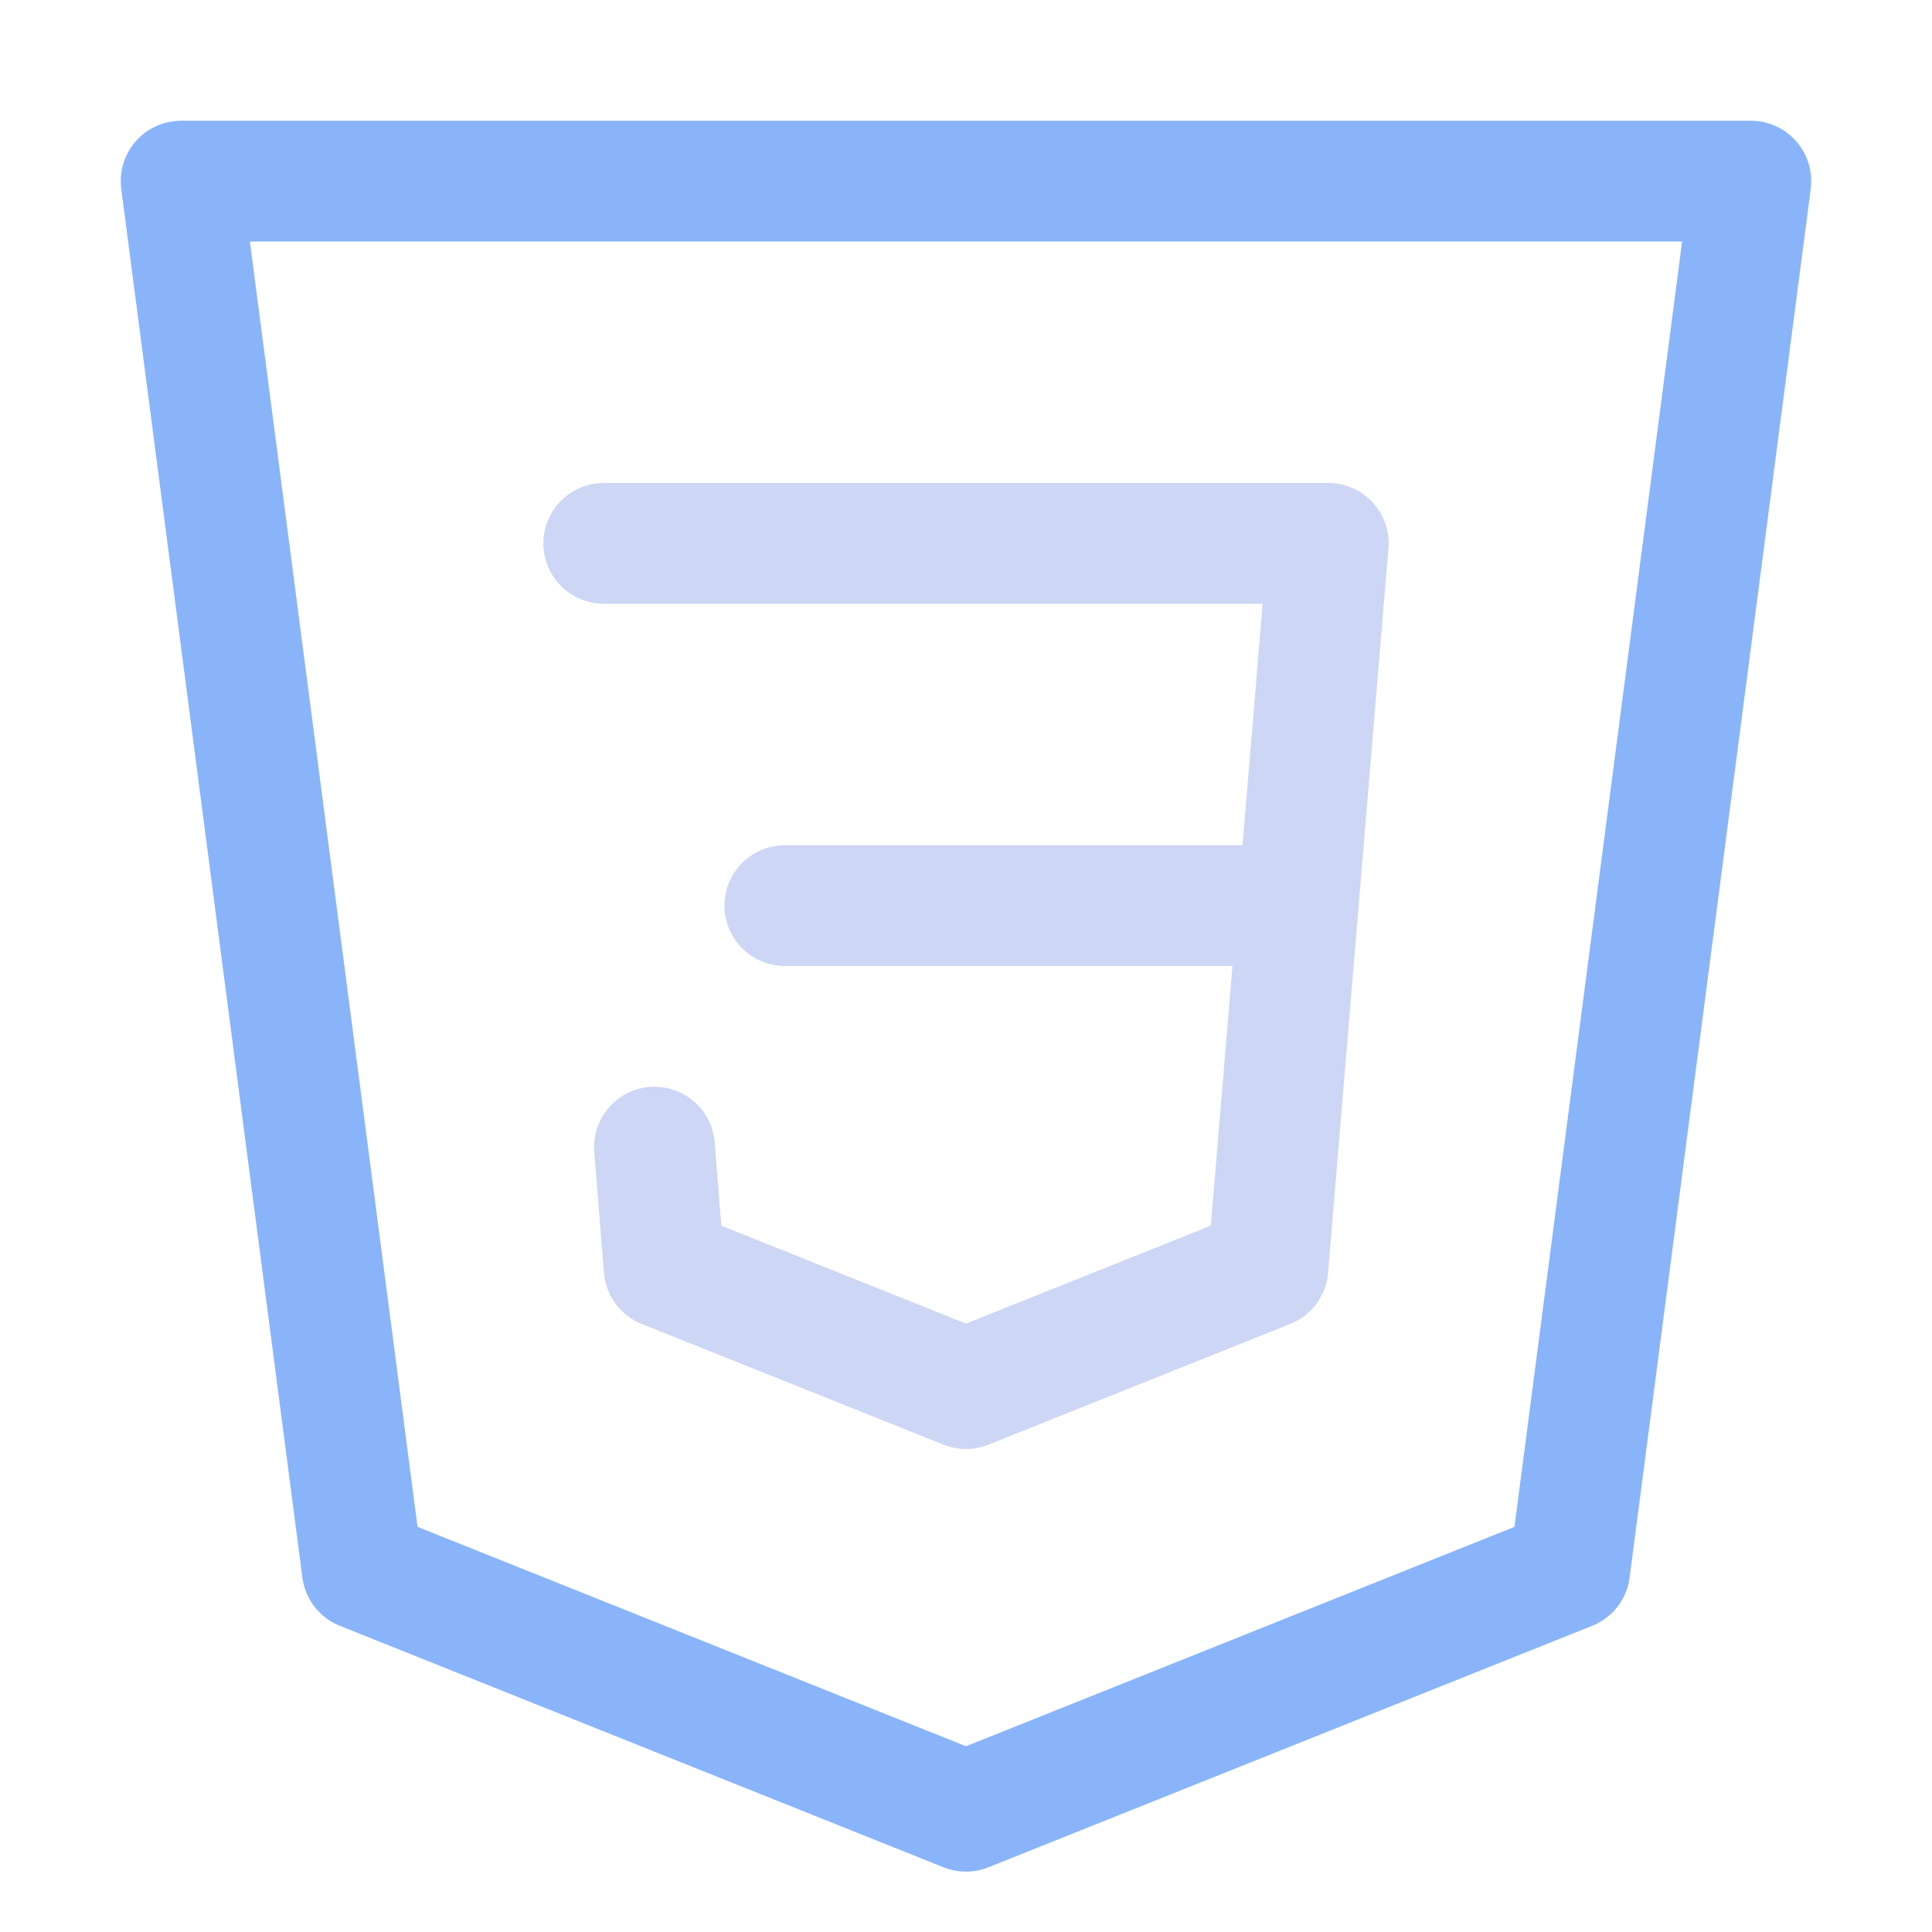
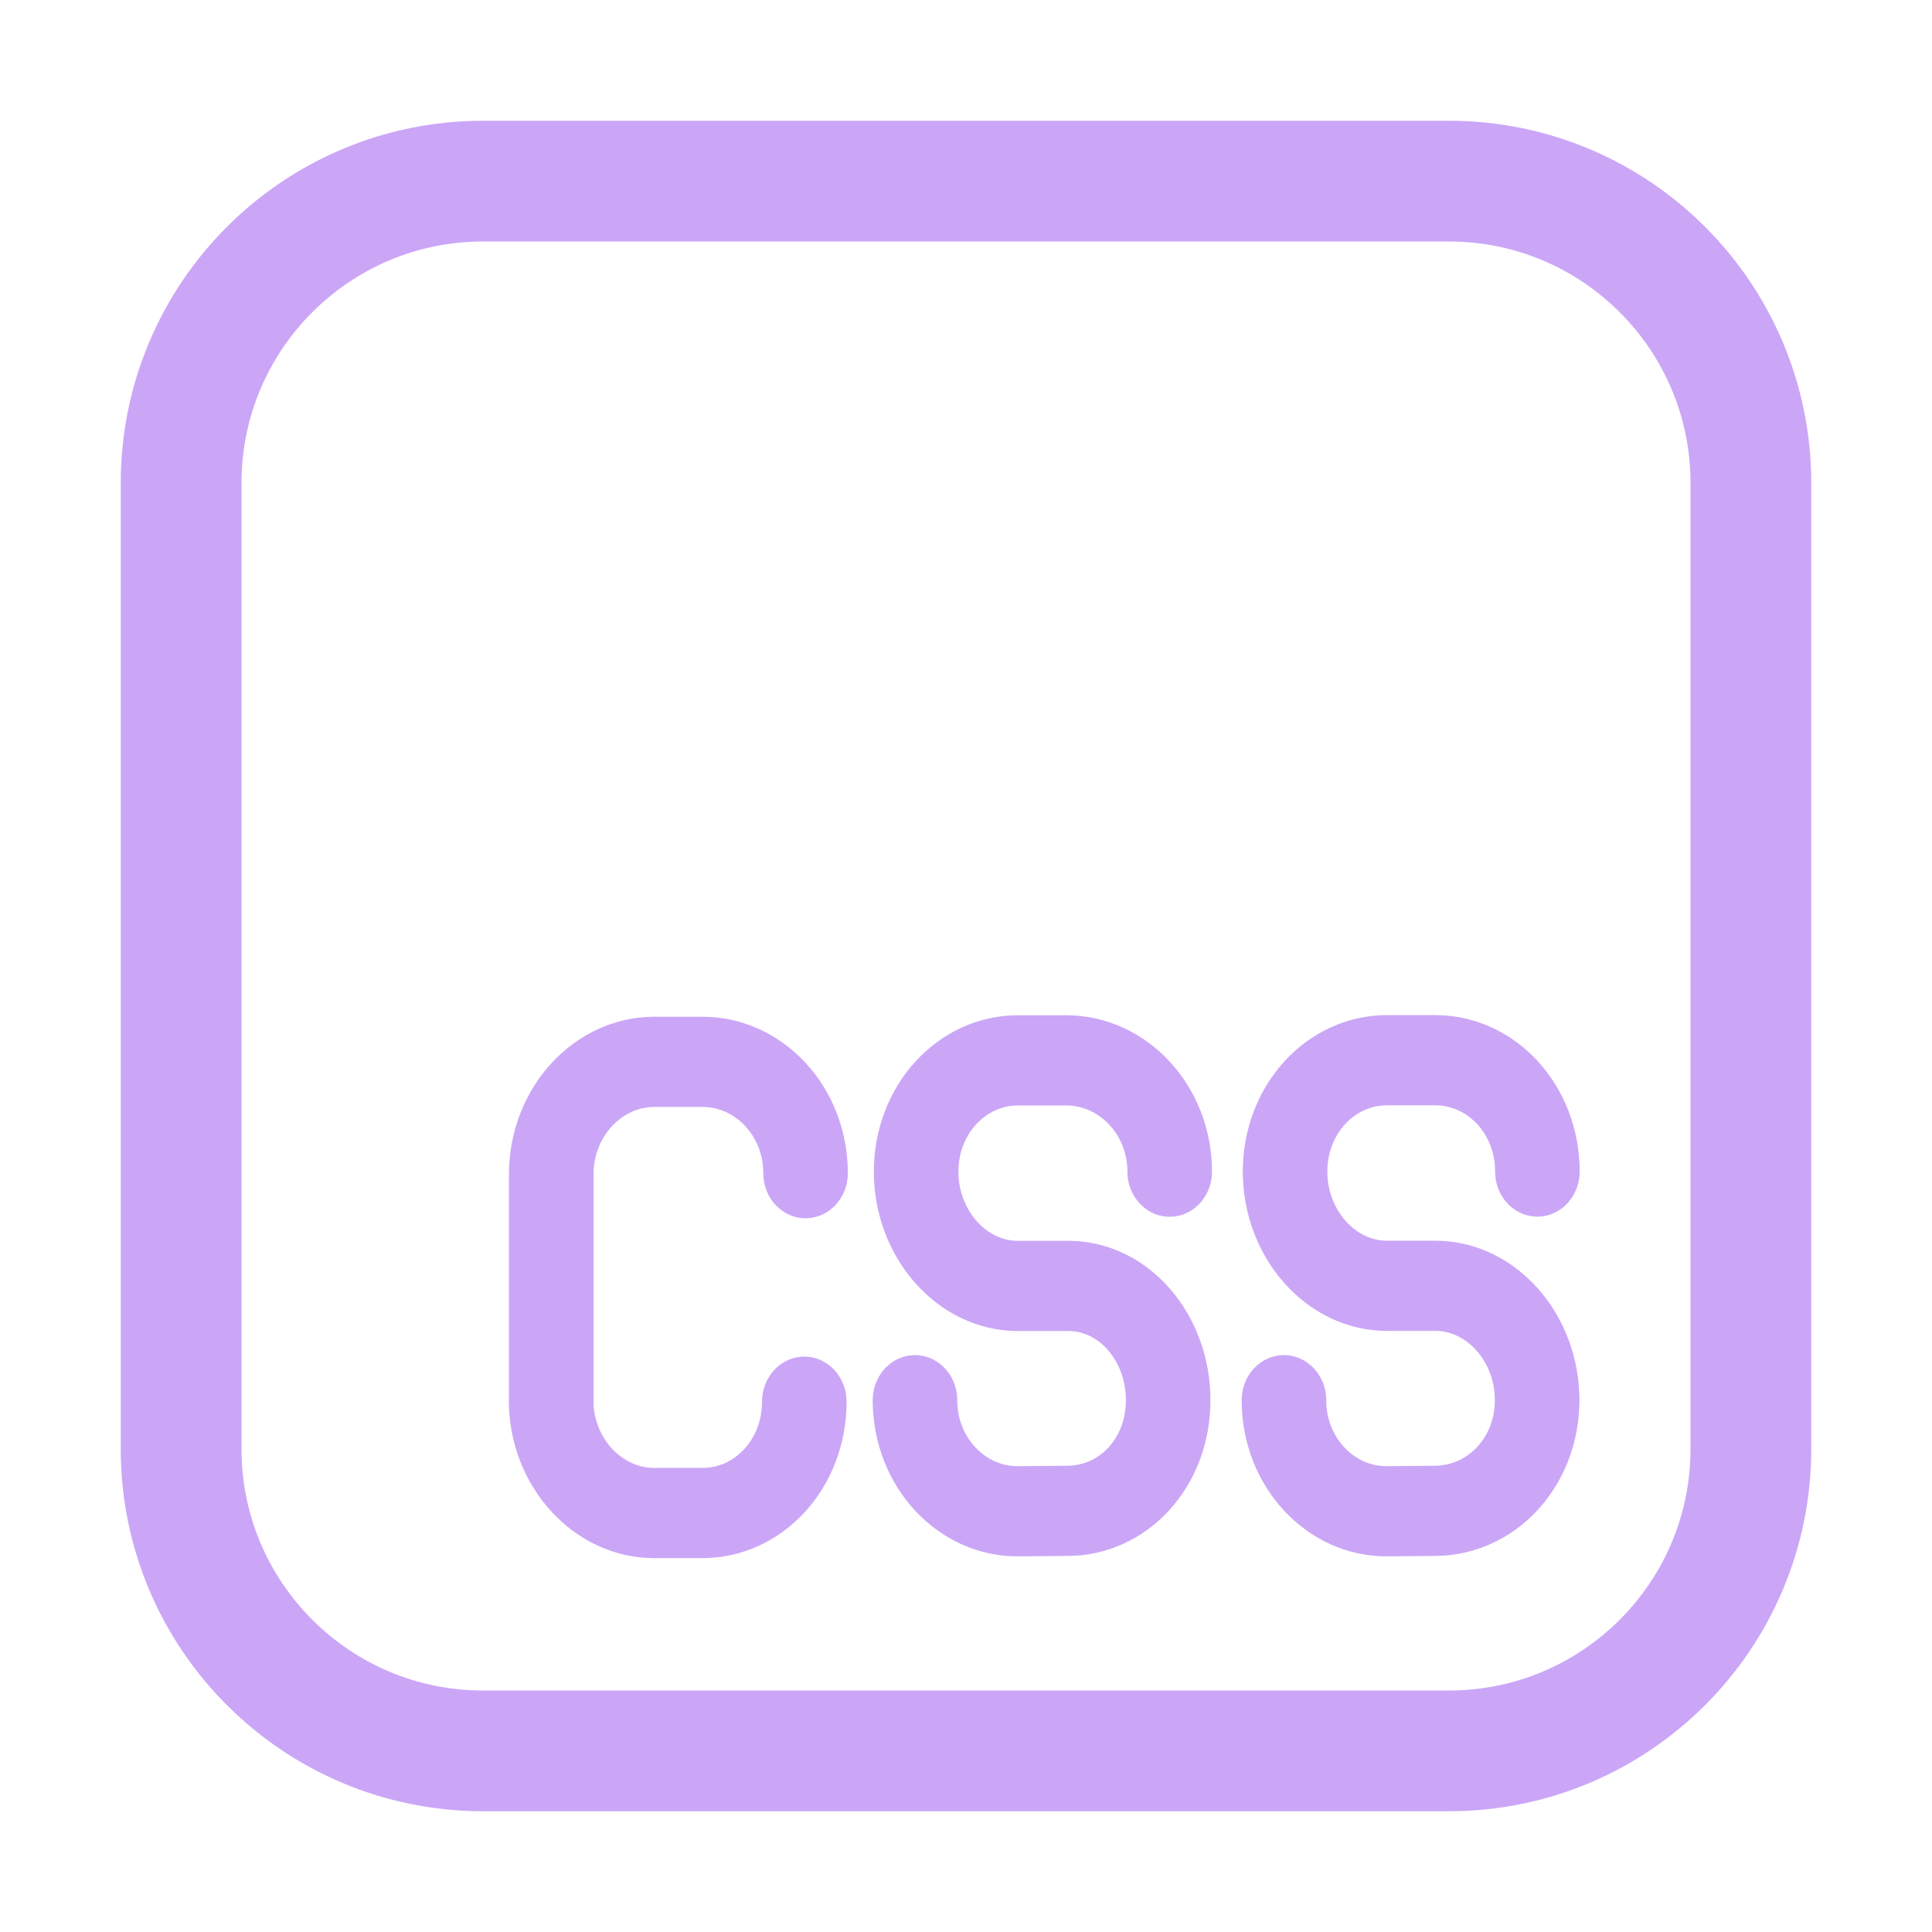
<svg xmlns="http://www.w3.org/2000/svg" width="16" height="16" viewBox="0 0 16 16">
-   <g fill="none" stroke-linecap="round" stroke-linejoin="round">
-     <path stroke="#89b4fa" d="M1.5 1.5h13L13 13l-5 2-5-2z" />
-     <path stroke="#cdd6f4" d="M5 4.5h6l-.5 6-2.5 1-2.5-1-.08-1m1.08-2h4" />
+   <g fill="none" stroke="#cba6f7" stroke-linecap="round" stroke-linejoin="round">
+     <path d="m4 1.5h8c1.38 0 2.5 1.12 2.5 2.5v8c0 1.38-1.12 2.5-2.5 2.5h-8c-1.38 0-2.5-1.12-2.5-2.5v-8c0-1.38 1.12-2.5 2.5-2.5z" />
+     <path stroke-width=".667" d="M10.7 11.8c0 .46.37.824.812.821l.382-.003c.442-.003.803-.358.803-.819s-.361-.845-.803-.845l-.382 0c-.442 0-.803-.385-.803-.845 0-.46.361-.823.803-.823l.382 0c.442 0.0.805.363.805.823M7.79 11.8c0 .46.37.824.812.821l.393-.003c.442-.003.792-.358.792-.818s-.346-.845-.788-.845l-.397 0c-.442 0-.803-.385-.803-.845 0-.46.361-.823.803-.823h.382c.442 0 .815.363.815.823M4.92 11.8c0 .46.37.834.812.834h.382c.442 0 .803-.362.803-.823m.01-1.69c0-.46-.37-.823-.812-.823l-.382 0c-.442 0-.812.371-.812.832v1.68" transform="matrix(1.05 0 0 1.12 -.602 -1.62)" />
  </g>
</svg>
